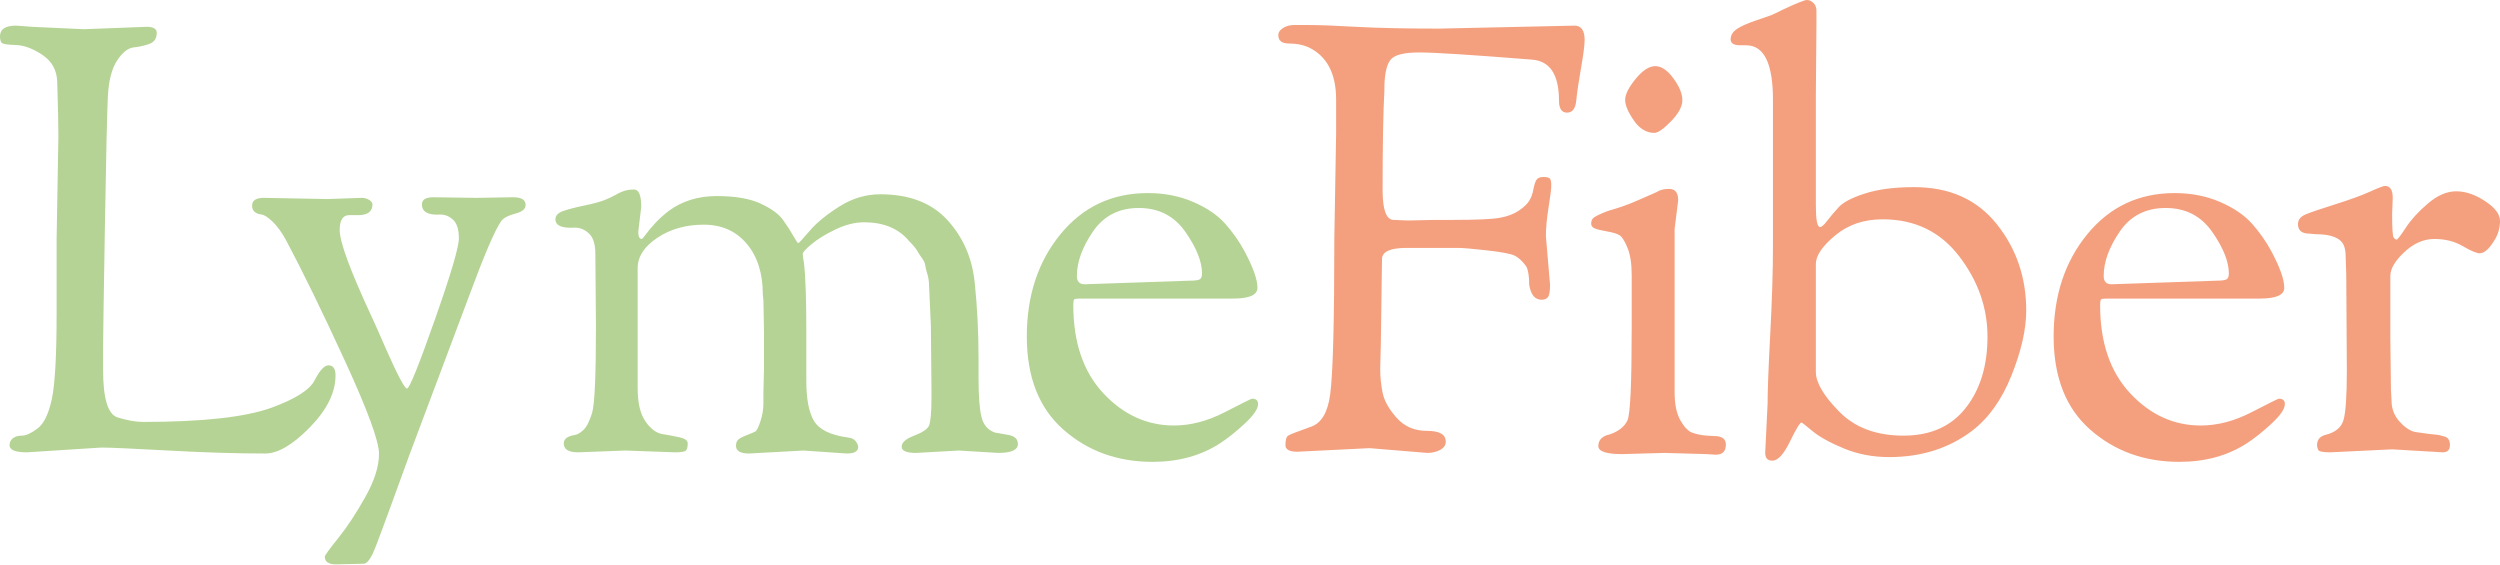
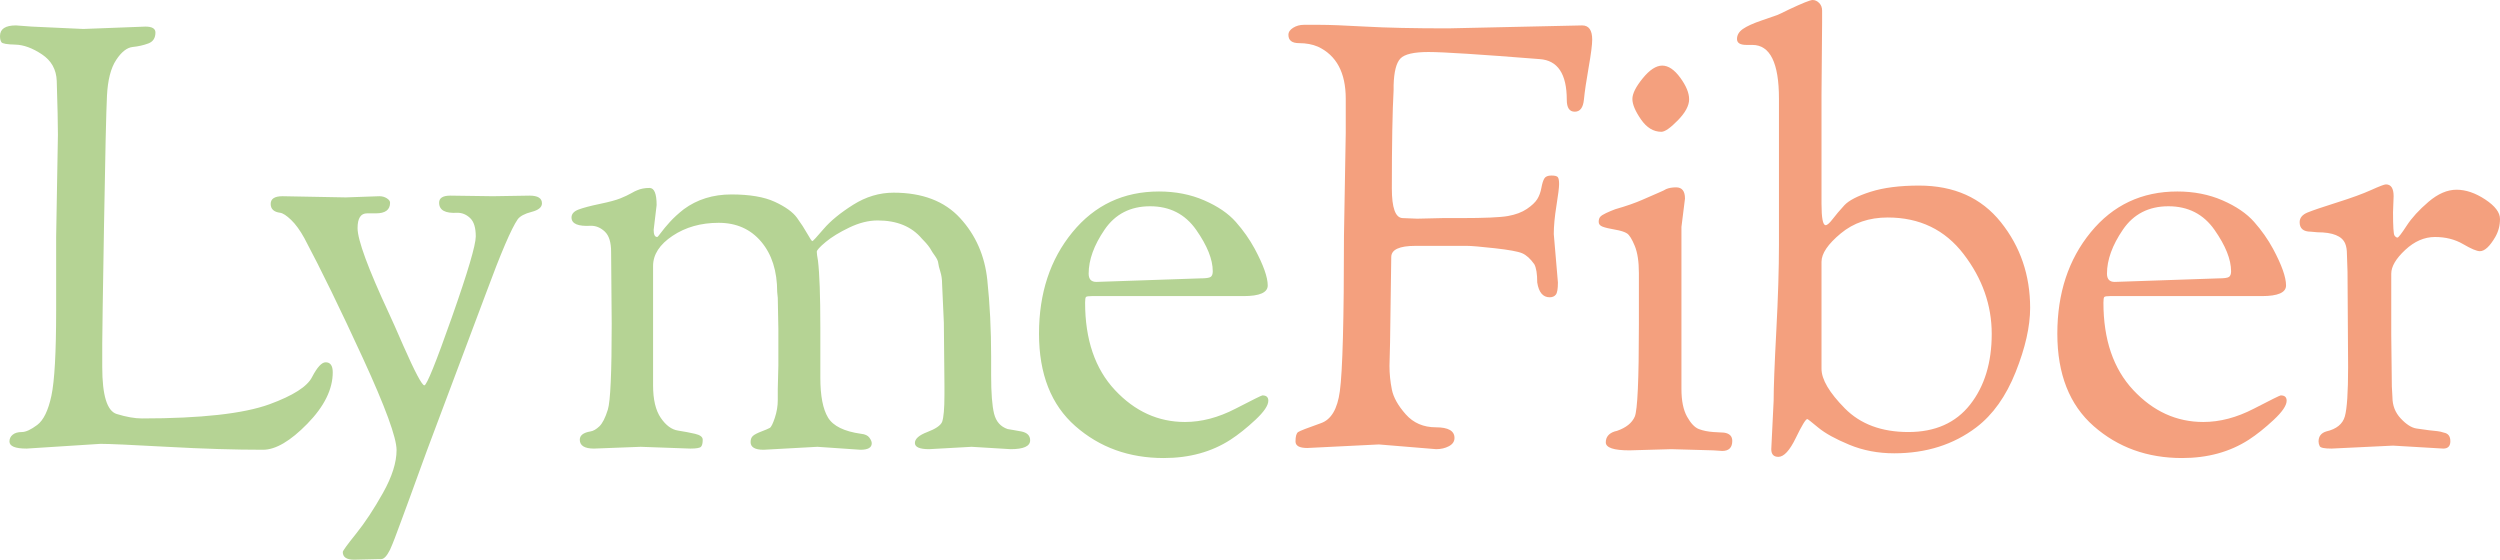
- <svg xmlns="http://www.w3.org/2000/svg" viewBox="2 -75.6 419.5 94.7" role="img" aria-label="LymeFiber">
-   <path fill="#b5d394" d="M11.50-23.10L11.50-35.50L11.80-52.80Q11.80-55.50 11.60-61.90Q11.50-64.80 9.10-66.40Q6.70-68 4.60-68.05Q2.50-68.10 2.25-68.45Q2-68.80 2-69.50Q2-71.30 4.70-71.30L7.40-71.10L16.10-70.70L26.60-71.10Q28.30-71.10 28.30-70.10Q28.30-68.70 27.10-68.25Q25.90-67.80 24.45-67.65Q23-67.50 21.65-65.45Q20.30-63.40 20.10-59.40Q19.90-55.40 19.60-37.50Q19.30-19.60 19.30-17.50L19.30-13.50Q19.30-6.30 21.75-5.55Q24.20-4.80 26-4.80Q41-4.80 47.60-7.20Q53.60-9.40 54.80-11.80Q56.10-14.30 57.10-14.30Q58.30-14.30 58.30-12.60Q58.30-8.30 54-3.90Q49.70 0.50 46.50 0.50Q39.30 0.50 30.25 0Q21.20-0.50 19-0.50L6.50 0.30Q3.60 0.30 3.60-0.90Q3.60-1.60 4.15-2.05Q4.70-2.50 5.70-2.50Q6.70-2.50 8.30-3.70Q9.90-4.90 10.70-8.65Q11.50-12.40 11.50-23.10M63 19L62.70 19L58.40 19.10Q56.50 19.10 56.50 17.80Q56.50 17.50 58.75 14.70Q61 11.90 63.30 7.80Q65.60 3.70 65.60 0.55Q65.60-2.60 59.90-15Q54.20-27.40 50-35.30Q48.90-37.30 47.75-38.40Q46.60-39.50 45.90-39.60Q44.30-39.80 44.30-41.10Q44.30-42.40 46.30-42.40L57-42.20L62.70-42.40Q63.40-42.40 63.95-42.05Q64.50-41.70 64.50-41.30Q64.50-39.50 62.10-39.50L60.60-39.50Q59-39.50 59-37Q59-34 64.30-22.60Q65.10-20.90 66.70-17.20Q69.70-10.40 70.30-10.40Q70.90-10.40 74.95-21.90Q79-33.40 79-35.60Q79-37.80 78.05-38.70Q77.10-39.60 75.90-39.60Q72.80-39.40 72.80-41.30Q72.80-42.50 74.70-42.50L81.90-42.40L88.10-42.50Q90.20-42.50 90.20-41.20Q90.20-40.20 88.45-39.75Q86.70-39.30 86.10-38.50Q84.50-36.20 80.70-25.90L71.80-2.20Q70.70 0.70 69.60 3.75Q68.50 6.80 67.80 8.70Q67.10 10.60 66.40 12.50Q65.70 14.40 65.30 15.45Q64.90 16.50 64.50 17.40Q63.70 19 63 19M102-20.80L101.90-33Q101.90-35.40 100.85-36.40Q99.80-37.40 98.50-37.40Q95.20-37.20 95.20-38.80Q95.20-39.70 96.40-40.15Q97.60-40.60 100-41.10Q102.40-41.60 103.50-42.05Q104.60-42.50 105.30-42.90Q106-43.30 106.30-43.40Q107.20-43.80 108.40-43.80Q109.60-43.80 109.60-40.90L109.10-36.70Q109.10-35.50 109.70-35.50Q109.80-35.50 110.35-36.25Q110.90-37 111.85-38.05Q112.80-39.10 114.20-40.20Q117.60-42.70 122.25-42.70Q126.90-42.70 129.60-41.45Q132.30-40.20 133.35-38.75Q134.40-37.30 135.10-36.05Q135.80-34.80 135.95-34.80Q136.10-34.80 137.85-36.85Q139.60-38.90 142.85-40.95Q146.10-43 149.70-43Q157-43 160.95-38.70Q164.90-34.40 165.55-28.25Q166.20-22.10 166.20-15.30L166.20-12.10Q166.20-7.60 166.70-5.60Q167.20-3.60 169-3Q169.10-3 169.90-2.85Q170.70-2.70 171.30-2.60Q172.80-2.30 172.80-1.10Q172.80 0.40 169.50 0.40L162.90 0L155.70 0.40Q153.30 0.40 153.30-0.65Q153.30-1.70 155.40-2.50Q157.50-3.30 157.90-4.20Q158.30-5.30 158.30-8.80L158.30-10.40L158.20-21L157.90-27.60Q157.90-28.70 157.60-29.65Q157.30-30.60 157.25-31.10Q157.20-31.60 156.70-32.30Q156.20-33 156.10-33.20Q155.70-34 154.50-35.20Q151.90-38.30 147-38.30Q144.70-38.30 142.20-37.10Q139.70-35.90 138.20-34.65Q136.70-33.40 136.70-33Q136.70-32.60 136.90-31.50Q137.30-28.20 137.30-20.20L137.30-11.70Q137.30-7.10 138.60-4.95Q139.90-2.80 144.20-2.20Q145.20-2.10 145.60-1.55Q146-1 146-0.60Q146 0.50 144.10 0.50L136.80 0L127.70 0.50Q125.50 0.50 125.50-0.80Q125.50-1.50 125.90-1.85Q126.30-2.20 127.35-2.60Q128.40-3 128.75-3.20Q129.10-3.40 129.60-4.90Q130.10-6.40 130.10-7.90L130.10-9.80L130.20-13.80L130.20-19.90L130.10-25.20L130-26.20Q130-31.50 127.30-34.70Q124.60-37.90 120.10-37.90Q115.60-37.90 112.30-35.70Q109-33.50 109-30.60L109-10.40Q109-6.80 110.30-4.90Q111.60-3 113.20-2.75Q114.80-2.50 116.10-2.20Q117.40-1.90 117.40-1.20Q117.40-0.30 117.10 0Q116.80 0.30 115.30 0.30L106.90 0L99 0.30Q96.60 0.30 96.60-1.20Q96.60-2.30 98.40-2.60Q99.10-2.70 99.90-3.45Q100.70-4.20 101.35-6.30Q102-8.40 102-20.80M195.40 1.90Q186.60 1.90 180.45-3.50Q174.30-8.90 174.30-19.15Q174.30-29.40 179.95-36.30Q185.60-43.20 194.60-43.20Q198.80-43.20 202.25-41.70Q205.70-40.20 207.60-38.05Q209.50-35.90 210.80-33.50Q213-29.40 213-27.30Q213-25.50 208.90-25.50L183.20-25.50Q182.40-25.50 182.25-25.35Q182.10-25.20 182.10-24.40Q182.10-15 187.15-9.60Q192.20-4.20 199-4.20Q203.20-4.20 207.55-6.45Q211.90-8.70 212.10-8.70Q213.10-8.70 213.10-7.80Q213.10-6.60 210.90-4.55Q208.70-2.50 206.70-1.20Q201.90 1.90 195.40 1.90M184-27.90L201.60-28.50Q203-28.50 203.35-28.75Q203.70-29 203.70-29.70Q203.70-32.70 200.90-36.70Q198.10-40.70 193.10-40.70Q188.10-40.70 185.40-36.75Q182.70-32.80 182.70-29.30Q182.70-27.90 184-27.90" />
-   <path fill="#f4a07e" d="M216.50-69.70Q216.50-70.40 217.30-70.90Q218.10-71.40 219.10-71.40L221.80-71.40Q224.20-71.40 229.55-71.10Q234.90-70.80 243.50-70.80L266.20-71.30Q267.90-71.30 267.90-68.90Q267.90-67.60 267.30-64.20Q266.70-60.80 266.50-58.75Q266.30-56.70 264.95-56.70Q263.60-56.70 263.60-58.70Q263.60-65.30 259-65.60Q243.90-66.80 240.20-66.80Q236.50-66.80 235.45-65.70Q234.40-64.60 234.30-61.20L234.30-60.40Q234-55 234-43.70Q234-38.80 235.80-38.70L238.30-38.60L242.60-38.70L245.70-38.70Q251.70-38.70 253.65-39.05Q255.60-39.40 256.85-40.25Q258.10-41.10 258.60-41.90Q259.10-42.70 259.30-43.80Q259.50-44.90 259.80-45.40Q260.10-45.90 261-45.90Q261.90-45.90 262.10-45.60Q262.30-45.30 262.30-44.45Q262.30-43.60 261.85-40.80Q261.40-38 261.40-36L262.10-27.80Q262.10-26.20 261.75-25.75Q261.40-25.30 260.70-25.30Q259-25.30 258.60-27.80Q258.60-30 258.10-30.90Q257.10-32.30 256.05-32.75Q255-33.20 251.40-33.60Q247.80-34 246.70-34L238-34Q233.90-34 233.90-32.10L233.70-17.70L233.60-13.70Q233.60-11.70 234-9.70Q234.40-7.70 236.35-5.50Q238.30-3.30 241.45-3.30Q244.60-3.30 244.60-1.50Q244.60-0.60 243.65-0.10Q242.70 0.40 241.50 0.40L231.80-0.40L219.70 0.20Q217.70 0.20 217.70-0.90Q217.70-2.20 218.15-2.50Q218.60-2.80 222-4Q224.60-4.90 225.20-9.40Q225.90-14.50 225.90-35.70L226.20-53.10L226.20-58.90Q226.20-65.50 221.50-67.70Q220.10-68.30 218.30-68.30Q216.50-68.30 216.50-69.70M288.40 0.60L281.30 0.40L274.20 0.60Q270.20 0.60 270.20-0.75Q270.20-2.10 271.70-2.60Q271.80-2.60 272.10-2.70Q274.40-3.50 275.10-5.10Q275.80-6.70 275.80-20.60L275.80-29.40Q275.80-32.30 275.10-34Q274.40-35.70 273.80-36.10Q273.20-36.50 271.75-36.75Q270.30-37 269.65-37.25Q269-37.50 269-38.05Q269-38.60 269.25-38.90Q269.50-39.20 270.25-39.55Q271-39.90 271.80-40.20Q274.60-41 276.40-41.80Q278.20-42.60 279.15-43Q280.10-43.40 280.40-43.60Q281.10-43.90 282.10-43.90Q283.60-43.90 283.60-42L283-37.20L283-9.80Q283-6.80 283.95-5.10Q284.90-3.40 285.95-3Q287-2.60 288.40-2.50Q289.80-2.40 290.20-2.40Q291.60-2.20 291.60-1Q291.60 0.70 289.90 0.70L288.40 0.60M279.60-53.30Q277.60-53.30 276.15-55.40Q274.70-57.50 274.70-58.85Q274.70-60.20 276.45-62.35Q278.20-64.50 279.75-64.50Q281.30-64.50 282.80-62.45Q284.30-60.40 284.30-58.80Q284.30-57.20 282.40-55.25Q280.50-53.30 279.60-53.30M298.20 0.40L298.60-7.80Q298.60-11.10 299.05-19.60Q299.50-28.10 299.50-34.20L299.50-58.90Q299.50-68 295-68L294-68Q292.40-68 292.40-69Q292.40-70 293.40-70.70Q294.40-71.40 296.60-72.15Q298.80-72.90 299.20-73.05Q299.60-73.20 301.20-74Q304.60-75.60 305.20-75.60Q305.80-75.60 306.30-75.10Q306.80-74.60 306.80-73.80L306.80-71.80L306.70-59.60L306.70-41.10Q306.70-37.50 307.40-37.50Q307.80-37.50 308.60-38.55Q309.40-39.60 310.55-40.85Q311.70-42.10 315-43.15Q318.30-44.20 323.20-44.20Q332.10-44.20 337.05-38Q342-31.80 342-23.50Q342-18.80 339.55-12.65Q337.10-6.50 332.90-3.30Q327.10 1.10 319 1.10Q314.90 1.10 311.40-0.35Q307.90-1.80 306.15-3.25Q304.40-4.70 304.30-4.70Q303.90-4.70 302.35-1.50Q300.80 1.70 299.40 1.70Q298.20 1.70 298.20 0.40M306.70-31.30L306.70-13.20Q306.70-10.50 310.65-6.50Q314.60-2.50 321.40-2.50Q328.20-2.50 331.85-7.15Q335.50-11.80 335.50-19.10Q335.50-26.40 330.75-32.60Q326-38.80 317.90-38.80Q313.20-38.80 309.95-36.10Q306.70-33.40 306.70-31.30M367.70 1.90Q358.90 1.90 352.75-3.50Q346.60-8.90 346.60-19.15Q346.60-29.40 352.25-36.30Q357.90-43.20 366.90-43.20Q371.10-43.20 374.55-41.70Q378-40.20 379.90-38.05Q381.80-35.90 383.10-33.50Q385.30-29.40 385.30-27.30Q385.30-25.50 381.20-25.50L355.50-25.50Q354.70-25.50 354.55-25.35Q354.40-25.20 354.40-24.40Q354.40-15 359.45-9.60Q364.50-4.20 371.30-4.20Q375.50-4.20 379.85-6.45Q384.20-8.70 384.40-8.70Q385.40-8.70 385.40-7.80Q385.40-6.60 383.20-4.55Q381-2.50 379-1.20Q374.20 1.90 367.70 1.90M356.30-27.90L373.90-28.50Q375.30-28.50 375.65-28.75Q376-29 376-29.70Q376-32.70 373.20-36.70Q370.40-40.70 365.40-40.70Q360.40-40.70 357.70-36.75Q355-32.80 355-29.30Q355-27.90 356.30-27.90M390.60-36.30L389.50-36.40Q387.60-36.40 387.60-38Q387.60-39.10 388.95-39.65Q390.30-40.20 393.95-41.35Q397.60-42.50 399.70-43.45Q401.80-44.40 402.20-44.40Q403.50-44.40 403.50-42.40L403.40-39.70Q403.40-36.10 403.65-35.75Q403.90-35.40 404.15-35.40Q404.40-35.40 405.70-37.40Q407-39.40 409.40-41.45Q411.80-43.50 414.15-43.50Q416.50-43.50 419-41.85Q421.50-40.20 421.50-38.55Q421.50-36.90 420.70-35.50Q419.30-33.10 418.10-33.10Q417.30-33.10 415.25-34.30Q413.20-35.50 410.50-35.50Q407.80-35.50 405.45-33.30Q403.10-31.10 403.10-29.30L403.10-18.90L403.20-10.20L403.30-8.40Q403.30-6.30 404.70-4.80Q406.10-3.30 407.35-3.10Q408.60-2.90 409.50-2.80Q410.40-2.70 410.90-2.65Q411.40-2.60 412-2.40Q413.10-2.20 413.10-0.95Q413.10 0.30 411.90 0.30L403.40-0.20L393 0.30Q391.20 0.30 391-0.10Q390.80-0.50 390.80-0.90Q390.80-2.20 392.10-2.60Q394.70-3.20 395.25-5.15Q395.80-7.10 395.80-13.50L395.70-29.60L395.60-32.60Q395.60-33.70 395.30-34.40Q394.50-36.30 390.60-36.30" />
+ <svg xmlns="http://www.w3.org/2000/svg" viewBox="2 -75.6 423 94.7" role="img" aria-label="LymeFiber">
+   <path fill="#b5d394" d="M11.50-23.10L11.50-35.50L11.80-52.80Q11.80-55.50 11.60-61.90Q11.50-64.80 9.10-66.40Q6.70-68 4.60-68.05Q2.50-68.10 2.25-68.45Q2-68.80 2-69.50Q2-71.30 4.70-71.30L7.40-71.10L16.10-70.70L26.60-71.10Q28.30-71.10 28.30-70.10Q28.30-68.70 27.10-68.25Q25.90-67.80 24.45-67.65Q23-67.50 21.65-65.45Q20.30-63.40 20.10-59.40Q19.90-55.40 19.60-37.50Q19.30-19.60 19.30-17.50L19.30-13.50Q19.30-6.30 21.75-5.55Q24.20-4.80 26-4.80Q41-4.80 47.60-7.20Q53.60-9.40 54.80-11.80Q56.10-14.30 57.10-14.30Q58.30-14.30 58.30-12.60Q58.30-8.30 54-3.90Q49.70 0.50 46.50 0.50Q39.30 0.50 30.25 0Q21.20-0.50 19-0.50L6.50 0.30Q3.60 0.30 3.60-0.90Q3.60-1.60 4.15-2.05Q4.70-2.50 5.70-2.50Q6.70-2.50 8.30-3.70Q9.90-4.90 10.70-8.65Q11.50-12.40 11.50-23.10M66.50 19L66.20 19L61.90 19.10Q60 19.10 60 17.80Q60 17.50 62.25 14.70Q64.50 11.90 66.80 7.80Q69.10 3.70 69.10 0.55Q69.10-2.60 63.40-15Q57.70-27.40 53.50-35.30Q52.40-37.30 51.25-38.40Q50.10-39.50 49.40-39.60Q47.80-39.80 47.80-41.10Q47.80-42.40 49.80-42.40L60.50-42.20L66.20-42.40Q66.90-42.40 67.45-42.05Q68-41.70 68-41.30Q68-39.50 65.60-39.50L64.10-39.50Q62.50-39.50 62.50-37Q62.50-34 67.80-22.60Q68.60-20.90 70.20-17.20Q73.20-10.40 73.80-10.40Q74.40-10.40 78.45-21.90Q82.50-33.40 82.50-35.60Q82.50-37.80 81.55-38.70Q80.60-39.60 79.40-39.60Q76.30-39.40 76.30-41.30Q76.30-42.50 78.20-42.50L85.40-42.40L91.60-42.50Q93.70-42.50 93.70-41.20Q93.70-40.20 91.95-39.75Q90.20-39.30 89.60-38.50Q88-36.20 84.20-25.90L75.30-2.20Q74.20 0.70 73.10 3.75Q72 6.80 71.30 8.70Q70.60 10.60 69.90 12.50Q69.20 14.40 68.80 15.45Q68.40 16.50 68 17.40Q67.20 19 66.50 19M105.50-20.80L105.40-33Q105.40-35.40 104.35-36.40Q103.30-37.40 102-37.40Q98.70-37.20 98.70-38.80Q98.70-39.70 99.90-40.15Q101.10-40.60 103.50-41.10Q105.90-41.60 107-42.05Q108.10-42.50 108.80-42.90Q109.50-43.30 109.80-43.40Q110.70-43.80 111.90-43.80Q113.10-43.80 113.10-40.90L112.60-36.70Q112.60-35.50 113.20-35.50Q113.30-35.50 113.85-36.25Q114.40-37 115.35-38.05Q116.30-39.10 117.70-40.20Q121.10-42.70 125.75-42.70Q130.40-42.70 133.10-41.45Q135.80-40.20 136.85-38.75Q137.90-37.30 138.60-36.05Q139.30-34.80 139.45-34.80Q139.60-34.80 141.35-36.85Q143.10-38.90 146.35-40.95Q149.60-43 153.20-43Q160.50-43 164.45-38.70Q168.40-34.40 169.05-28.25Q169.70-22.10 169.70-15.30L169.70-12.10Q169.70-7.60 170.20-5.60Q170.70-3.60 172.50-3Q172.60-3 173.40-2.85Q174.20-2.70 174.80-2.60Q176.30-2.30 176.30-1.10Q176.30 0.40 173 0.40L166.40 0L159.20 0.40Q156.80 0.40 156.80-0.65Q156.80-1.70 158.90-2.50Q161-3.30 161.40-4.20Q161.80-5.30 161.80-8.80L161.80-10.40L161.70-21L161.40-27.60Q161.40-28.70 161.10-29.65Q160.80-30.60 160.75-31.10Q160.70-31.60 160.20-32.30Q159.70-33 159.60-33.20Q159.20-34 158-35.20Q155.40-38.30 150.50-38.30Q148.20-38.30 145.70-37.10Q143.20-35.90 141.70-34.65Q140.20-33.40 140.20-33Q140.20-32.60 140.40-31.50Q140.80-28.20 140.80-20.20L140.80-11.70Q140.80-7.10 142.10-4.95Q143.40-2.80 147.70-2.20Q148.70-2.10 149.10-1.55Q149.50-1 149.50-0.60Q149.50 0.50 147.60 0.50L140.30 0L131.20 0.50Q129 0.50 129-0.80Q129-1.50 129.40-1.85Q129.80-2.20 130.85-2.60Q131.90-3 132.25-3.20Q132.60-3.40 133.10-4.90Q133.60-6.40 133.60-7.90L133.60-9.80L133.70-13.80L133.70-19.90L133.60-25.20L133.50-26.20Q133.50-31.50 130.80-34.70Q128.10-37.90 123.60-37.90Q119.10-37.90 115.80-35.70Q112.50-33.50 112.50-30.60L112.50-10.40Q112.50-6.80 113.80-4.90Q115.10-3 116.70-2.75Q118.30-2.50 119.60-2.20Q120.90-1.90 120.90-1.20Q120.90-0.30 120.60 0Q120.30 0.30 118.80 0.30L110.40 0L102.50 0.30Q100.10 0.30 100.10-1.20Q100.10-2.30 101.90-2.60Q102.60-2.70 103.40-3.45Q104.20-4.20 104.85-6.30Q105.50-8.40 105.50-20.80M198.90 1.90Q190.10 1.90 183.95-3.50Q177.80-8.90 177.80-19.15Q177.80-29.40 183.45-36.30Q189.10-43.20 198.10-43.20Q202.30-43.20 205.75-41.70Q209.20-40.20 211.10-38.05Q213-35.90 214.30-33.50Q216.50-29.40 216.50-27.30Q216.50-25.50 212.40-25.50L186.70-25.50Q185.90-25.50 185.75-25.35Q185.60-25.20 185.60-24.40Q185.60-15 190.65-9.60Q195.70-4.20 202.50-4.20Q206.70-4.20 211.05-6.45Q215.40-8.70 215.60-8.70Q216.60-8.70 216.60-7.80Q216.60-6.60 214.40-4.55Q212.20-2.50 210.20-1.20Q205.40 1.90 198.90 1.90M187.50-27.90L205.10-28.50Q206.50-28.50 206.85-28.75Q207.20-29 207.20-29.70Q207.20-32.70 204.40-36.70Q201.60-40.70 196.60-40.70Q191.60-40.70 188.90-36.75Q186.20-32.80 186.20-29.30Q186.20-27.90 187.50-27.90" />
+   <path fill="#f4a07e" d="M220-69.70Q220-70.40 220.80-70.90Q221.60-71.40 222.60-71.40L225.30-71.40Q227.70-71.40 233.05-71.10Q238.40-70.80 247-70.80L269.70-71.30Q271.40-71.30 271.40-68.90Q271.40-67.60 270.80-64.20Q270.20-60.80 270-58.75Q269.80-56.70 268.45-56.70Q267.10-56.70 267.10-58.70Q267.10-65.30 262.50-65.60Q247.40-66.80 243.70-66.80Q240-66.80 238.95-65.70Q237.90-64.60 237.80-61.20L237.80-60.40Q237.50-55 237.50-43.70Q237.50-38.80 239.30-38.70L241.80-38.60L246.10-38.70L249.20-38.70Q255.20-38.70 257.15-39.05Q259.10-39.40 260.35-40.25Q261.60-41.10 262.10-41.90Q262.60-42.70 262.80-43.80Q263-44.90 263.30-45.40Q263.60-45.90 264.50-45.90Q265.40-45.90 265.60-45.60Q265.80-45.30 265.80-44.45Q265.80-43.60 265.35-40.80Q264.90-38 264.90-36L265.60-27.80Q265.60-26.20 265.25-25.75Q264.90-25.30 264.20-25.30Q262.50-25.30 262.10-27.80Q262.10-30 261.60-30.90Q260.60-32.30 259.55-32.75Q258.50-33.20 254.90-33.60Q251.30-34 250.20-34L241.50-34Q237.40-34 237.40-32.10L237.20-17.70L237.10-13.70Q237.10-11.70 237.50-9.70Q237.90-7.70 239.85-5.50Q241.80-3.30 244.95-3.30Q248.10-3.30 248.10-1.50Q248.10-0.60 247.15-0.10Q246.20 0.40 245 0.40L235.30-0.40L223.20 0.20Q221.20 0.20 221.20-0.90Q221.20-2.20 221.65-2.50Q222.10-2.80 225.50-4Q228.10-4.90 228.70-9.40Q229.40-14.50 229.40-35.70L229.70-53.10L229.70-58.90Q229.70-65.50 225-67.70Q223.60-68.30 221.80-68.30Q220-68.30 220-69.70M291.90 0.60L284.80 0.40L277.70 0.60Q273.70 0.60 273.70-0.75Q273.70-2.10 275.20-2.60Q275.30-2.60 275.60-2.70Q277.90-3.50 278.60-5.10Q279.30-6.70 279.30-20.60L279.30-29.40Q279.30-32.30 278.60-34Q277.90-35.70 277.30-36.10Q276.70-36.50 275.25-36.75Q273.80-37 273.15-37.25Q272.50-37.50 272.50-38.05Q272.50-38.60 272.75-38.90Q273-39.20 273.75-39.55Q274.50-39.90 275.30-40.20Q278.10-41 279.90-41.80Q281.70-42.60 282.65-43Q283.60-43.40 283.90-43.60Q284.60-43.90 285.60-43.90Q287.10-43.90 287.10-42L286.50-37.20L286.50-9.80Q286.50-6.80 287.45-5.10Q288.40-3.40 289.45-3Q290.50-2.60 291.90-2.50Q293.30-2.40 293.70-2.40Q295.10-2.20 295.10-1Q295.10 0.70 293.40 0.70L291.90 0.60M283.10-53.30Q281.10-53.30 279.65-55.40Q278.20-57.50 278.20-58.85Q278.20-60.20 279.95-62.35Q281.70-64.50 283.25-64.50Q284.80-64.50 286.30-62.45Q287.80-60.40 287.80-58.80Q287.80-57.20 285.90-55.25Q284-53.30 283.10-53.30M301.70 0.40L302.10-7.80Q302.10-11.10 302.55-19.60Q303-28.10 303-34.20L303-58.90Q303-68 298.50-68L297.50-68Q295.90-68 295.90-69Q295.90-70 296.90-70.70Q297.90-71.40 300.10-72.15Q302.30-72.90 302.70-73.05Q303.10-73.20 304.70-74Q308.10-75.60 308.70-75.60Q309.30-75.60 309.80-75.10Q310.30-74.60 310.30-73.80L310.30-71.80L310.20-59.60L310.20-41.10Q310.20-37.50 310.90-37.50Q311.30-37.50 312.10-38.55Q312.90-39.60 314.05-40.85Q315.20-42.10 318.50-43.15Q321.80-44.20 326.70-44.20Q335.60-44.20 340.55-38Q345.50-31.80 345.50-23.50Q345.50-18.80 343.05-12.65Q340.60-6.50 336.40-3.30Q330.60 1.10 322.50 1.10Q318.40 1.10 314.90-0.35Q311.40-1.80 309.65-3.25Q307.90-4.70 307.80-4.70Q307.40-4.70 305.85-1.50Q304.30 1.70 302.90 1.70Q301.70 1.70 301.70 0.40M310.20-31.30L310.20-13.20Q310.20-10.50 314.15-6.50Q318.10-2.50 324.90-2.50Q331.70-2.50 335.35-7.15Q339-11.80 339-19.10Q339-26.40 334.25-32.60Q329.50-38.80 321.40-38.80Q316.70-38.80 313.45-36.10Q310.20-33.40 310.20-31.30M371.20 1.90Q362.40 1.90 356.25-3.50Q350.10-8.90 350.10-19.15Q350.10-29.40 355.75-36.30Q361.40-43.20 370.40-43.20Q374.60-43.20 378.05-41.70Q381.50-40.20 383.40-38.05Q385.30-35.90 386.60-33.50Q388.80-29.40 388.80-27.30Q388.80-25.50 384.70-25.50L359-25.50Q358.20-25.50 358.05-25.35Q357.90-25.20 357.90-24.40Q357.90-15 362.95-9.60Q368-4.20 374.80-4.20Q379-4.20 383.35-6.45Q387.70-8.70 387.90-8.70Q388.90-8.70 388.90-7.80Q388.90-6.60 386.70-4.55Q384.50-2.50 382.50-1.20Q377.70 1.90 371.20 1.90M359.80-27.90L377.40-28.50Q378.80-28.50 379.15-28.75Q379.50-29 379.50-29.70Q379.50-32.70 376.70-36.70Q373.90-40.70 368.90-40.70Q363.90-40.70 361.20-36.75Q358.50-32.80 358.50-29.30Q358.50-27.90 359.80-27.90M394.10-36.30L393-36.40Q391.10-36.40 391.10-38Q391.10-39.10 392.45-39.65Q393.80-40.20 397.45-41.35Q401.10-42.50 403.20-43.45Q405.30-44.40 405.70-44.40Q407-44.40 407-42.40L406.90-39.70Q406.90-36.10 407.15-35.75Q407.40-35.40 407.65-35.40Q407.90-35.40 409.20-37.40Q410.50-39.40 412.90-41.45Q415.30-43.50 417.65-43.50Q420-43.50 422.50-41.85Q425-40.20 425-38.55Q425-36.90 424.20-35.50Q422.80-33.10 421.60-33.10Q420.80-33.10 418.75-34.30Q416.70-35.50 414-35.50Q411.30-35.50 408.95-33.30Q406.60-31.10 406.60-29.30L406.60-18.90L406.70-10.20L406.80-8.40Q406.80-6.30 408.20-4.80Q409.60-3.30 410.85-3.10Q412.10-2.90 413-2.80Q413.90-2.70 414.40-2.65Q414.90-2.60 415.50-2.40Q416.60-2.20 416.60-0.95Q416.60 0.30 415.40 0.30L406.90-0.20L396.50 0.30Q394.70 0.30 394.50-0.10Q394.30-0.50 394.30-0.90Q394.30-2.20 395.60-2.60Q398.20-3.20 398.75-5.15Q399.30-7.10 399.30-13.50L399.20-29.60L399.10-32.60Q399.10-33.70 398.80-34.40Q398-36.30 394.10-36.30" />
</svg>
